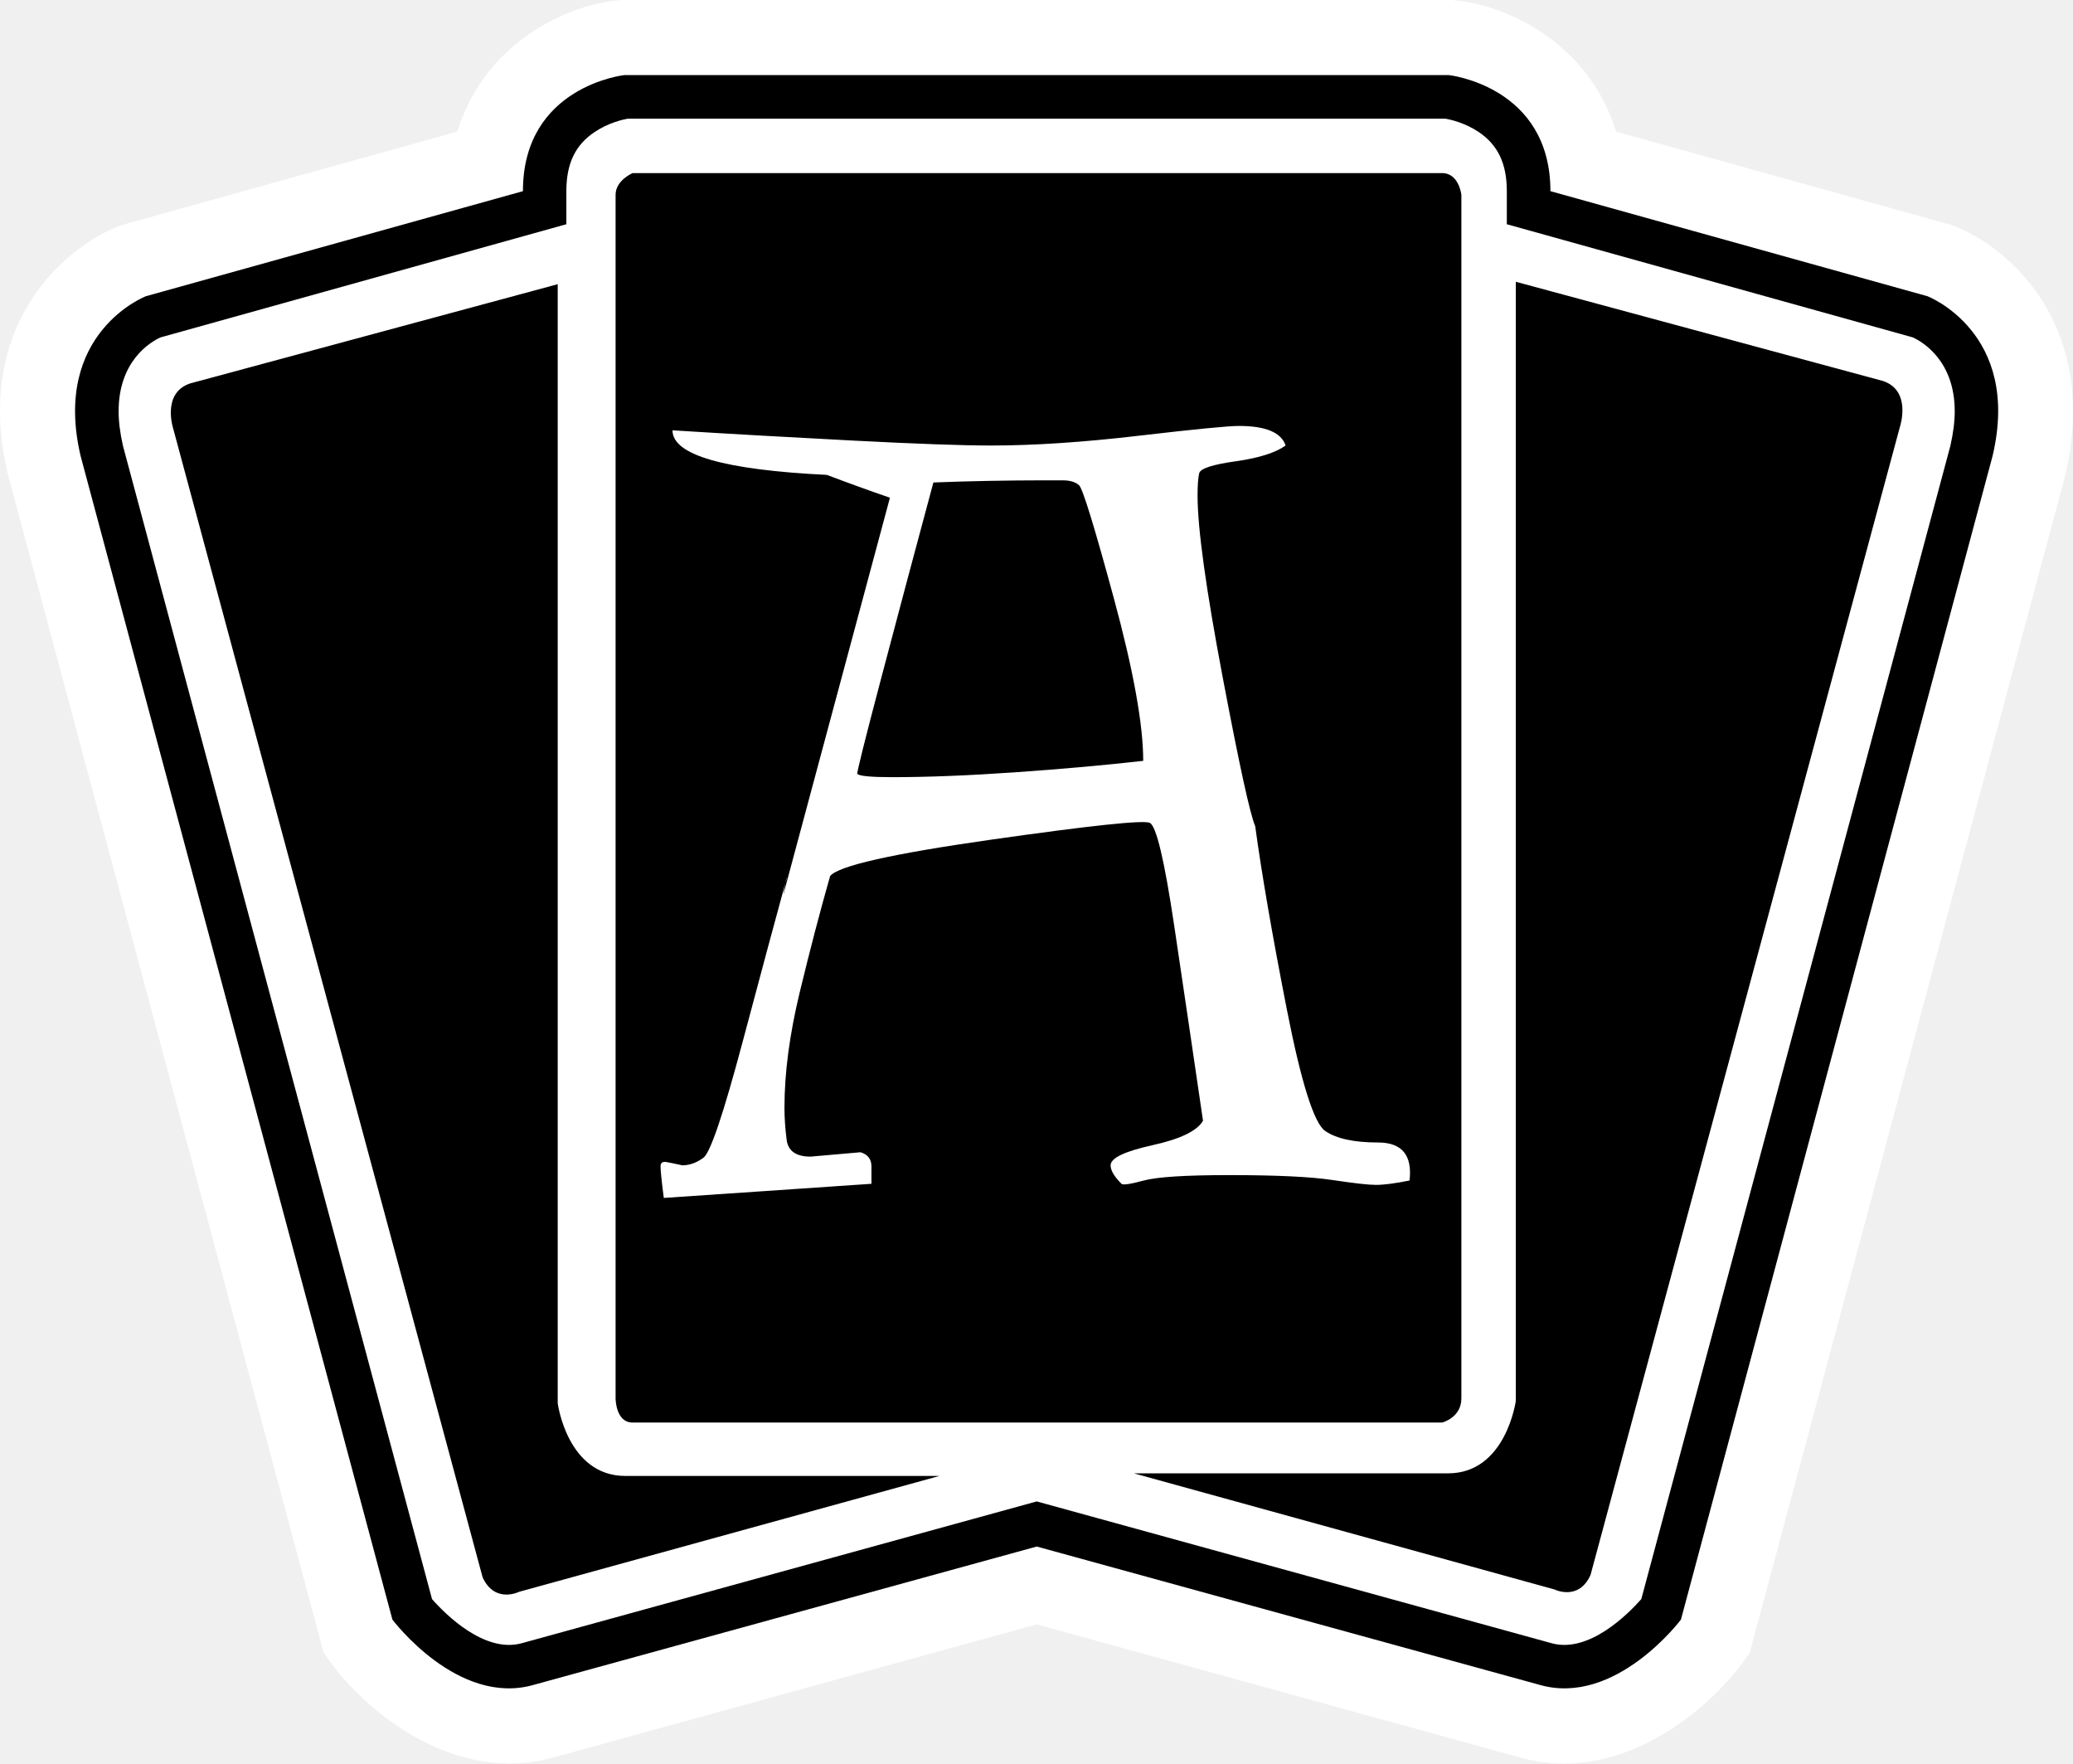
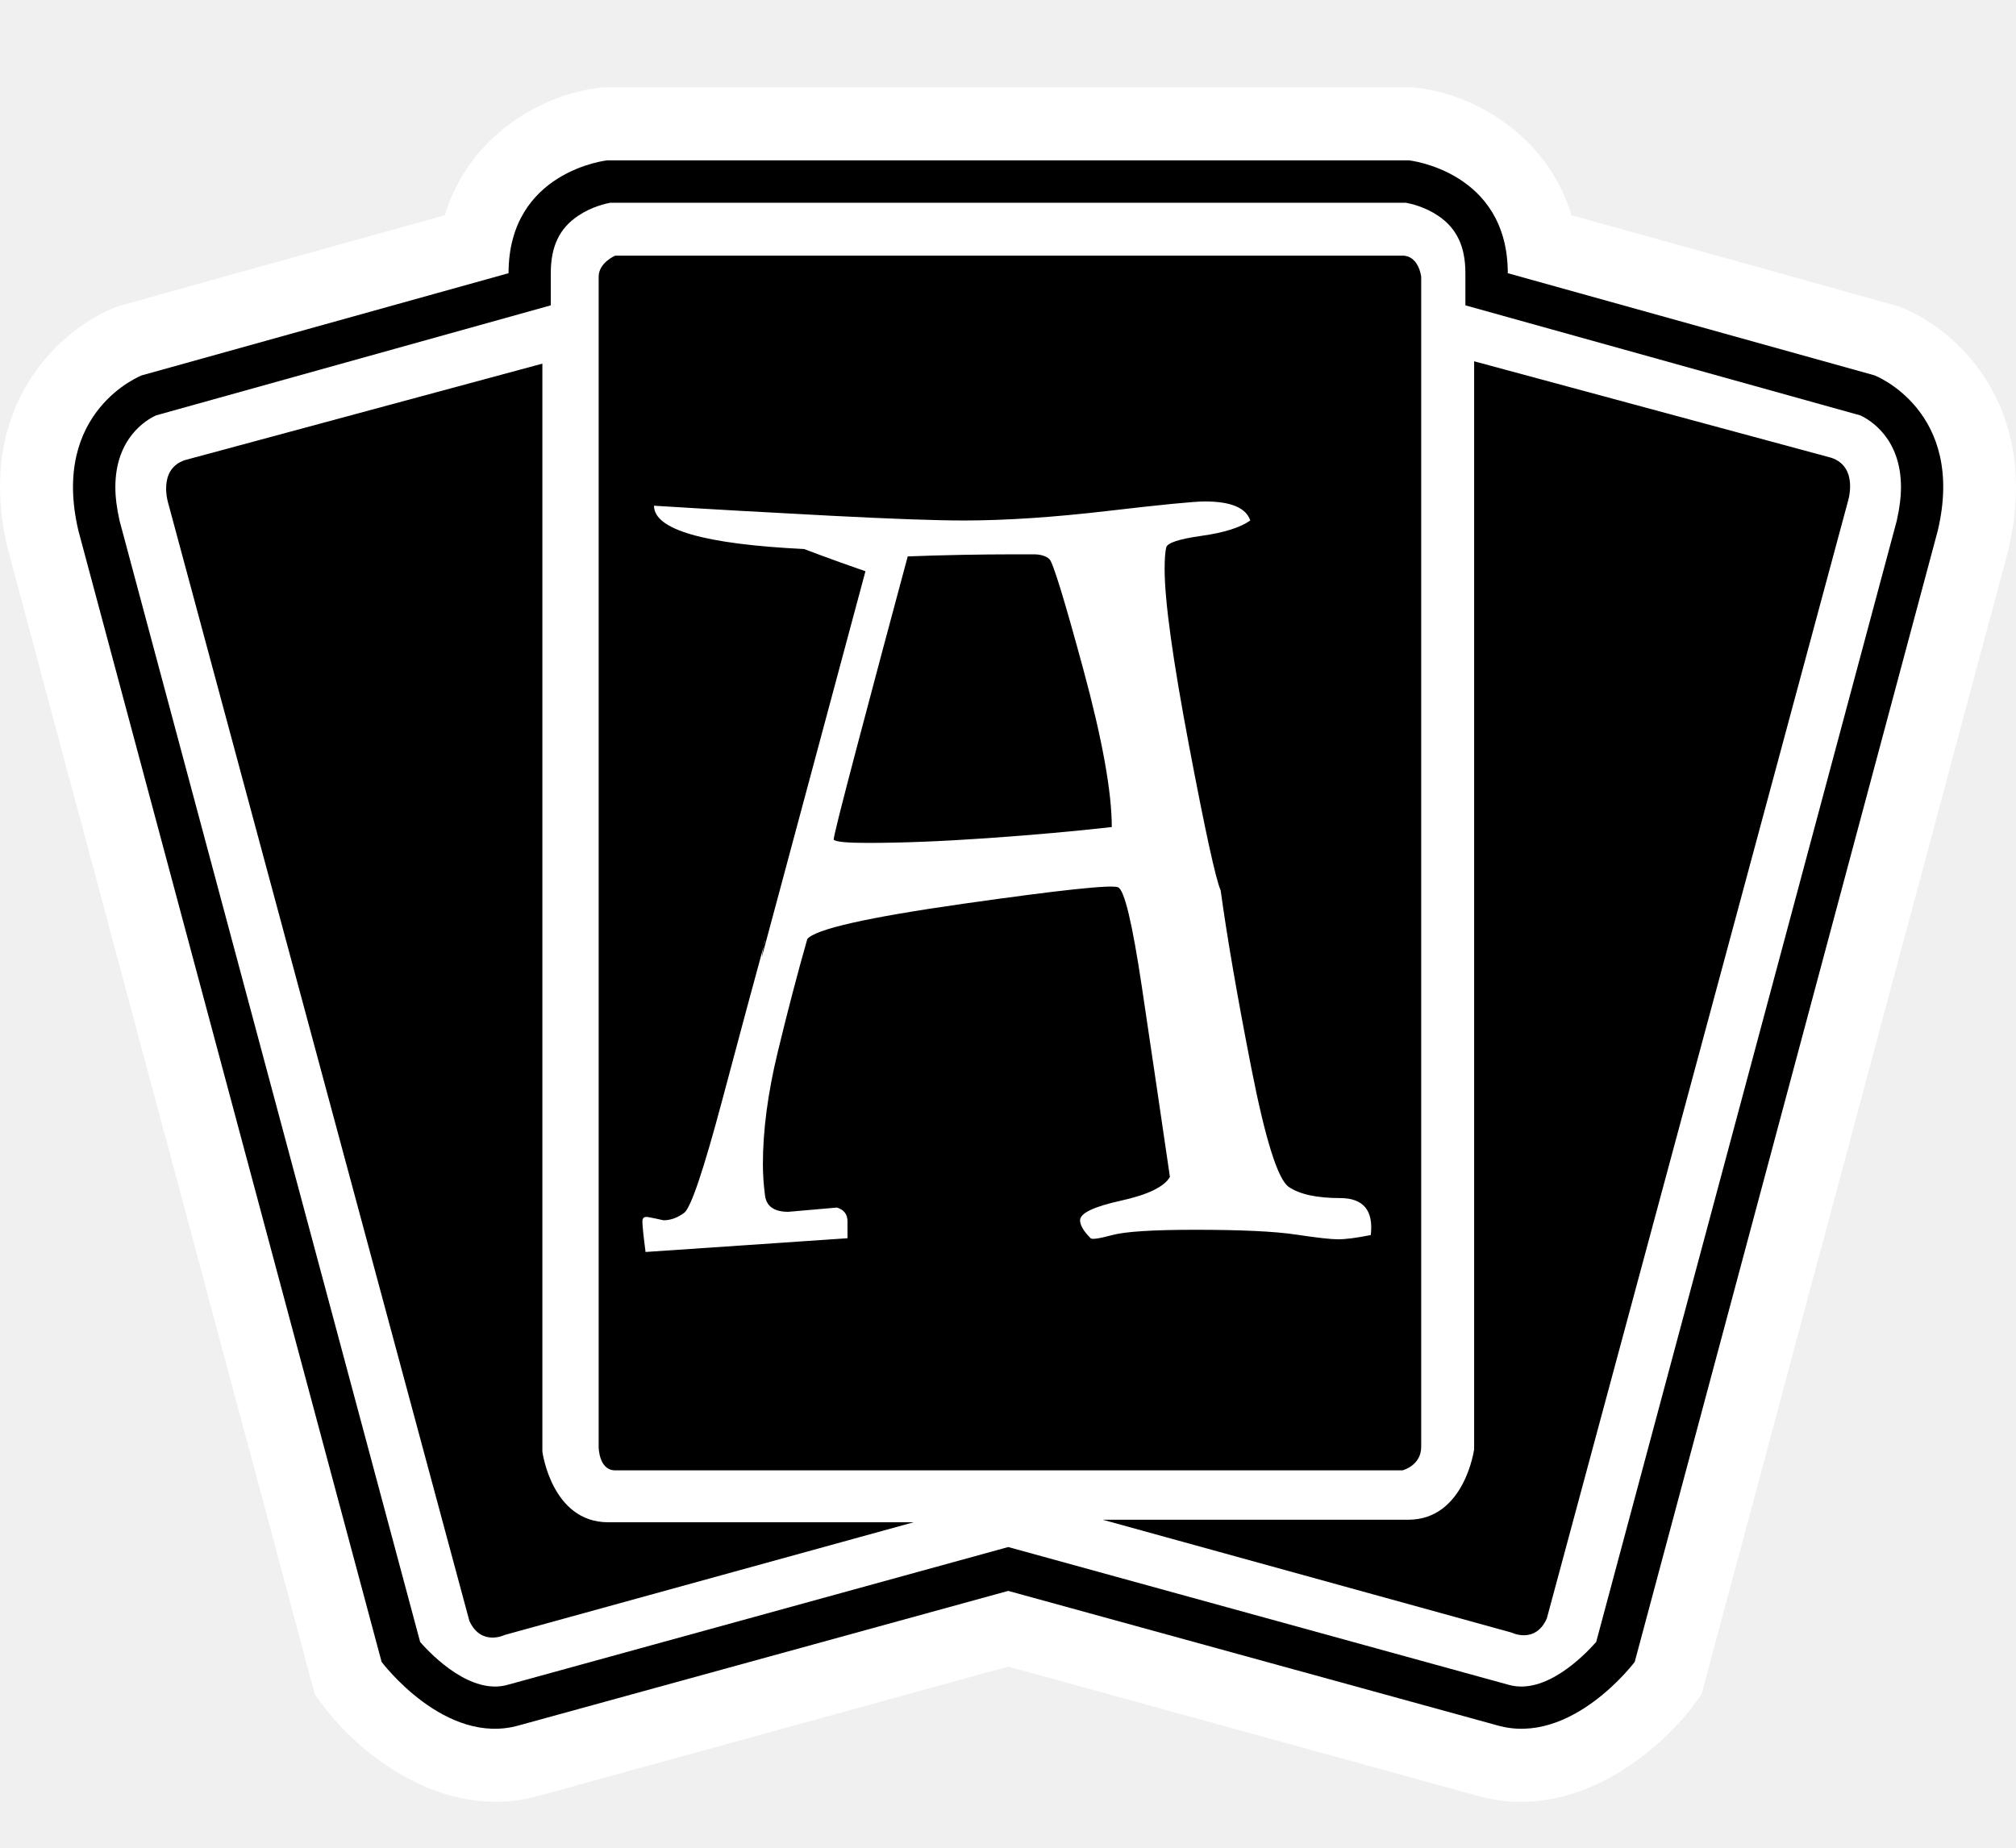
- <svg xmlns="http://www.w3.org/2000/svg" version="1.1" width="600" height="510.361" id="svg5227">
+ <svg xmlns="http://www.w3.org/2000/svg" version="1.1" width="600" height="550" id="svg5227">
  <defs id="defs5229" />
-   <path d="m 419.338,0 -239.773,0 -1.148,0.153 c -16.191,1.748 -38.569,13.409 -46.046,37.931 -20.388,5.627 -96.991,27.01 -96.991,27.01 l -0.944,0.345 C 21.23,70.53 0,87.576 0,118.77 c 0,5.576 0.65,11.61 2.194,18.143 l 91.505,341.446 2.488,3.381 c 10.322,13.805 35.533,34.933 64.291,26.768 0,0 128.926,-35.482 139.592,-38.429 10.615,2.947 139.758,38.48 139.758,38.48 28.554,8.114 53.714,-13.014 64.087,-26.819 l 2.488,-3.343 91.352,-340.834 c 1.557,-6.737 2.246,-12.912 2.246,-18.589 0,-31.45 -21.179,-48.444 -34.333,-53.535 l -0.944,-0.345 c 0,0 -76.603,-21.383 -96.991,-27.01 C 460.255,13.562 437.825,1.901 421.685,0.153 L 420.537,0 419.338,0 z" id="path314" style="fill:#ffffff;fill-opacity:1;fill-rule:nonzero;stroke:none" />
-   <path d="m 180.713,21.728 c 0,0 -29.358,3.19 -29.358,33.593 L 42.218,85.725 c 0,0 -27.265,10.513 -18.896,46.199 l 90.254,336.764 c 0,0 18.896,25.211 40.917,18.883 l 145.576,-40.024 145.538,40.024 c 22.021,6.328 40.917,-18.883 40.917,-18.883 L 576.728,131.924 C 585.149,96.238 557.883,85.725 557.883,85.725 L 448.746,55.321 c 0,-30.404 -29.409,-33.593 -29.409,-33.593 l -238.624,0 z" id="path316" style="fill:#000000;fill-opacity:1;fill-rule:nonzero;stroke:none" />
-   <path d="m 181.657,34.346 c -1.34,0.243 -5.576,1.187 -9.518,3.84 -5.627,3.726 -8.217,9.161 -8.217,17.135 l 0,9.569 c 0,0 -115.784,32.305 -117.469,32.751 -3.049,1.391 -12.121,6.877 -12.121,21.371 0,2.947 0.408,6.239 1.25,9.977 0.153,0.549 88.009,328.483 89.463,333.765 3.828,4.389 15.247,15.795 26.015,12.759 l 149.008,-41.019 148.97,41.019 c 10.768,3.037 22.136,-8.37 26.015,-12.759 1.454,-5.282 89.31,-333.217 89.463,-333.765 0.842,-3.738 1.25,-7.03 1.25,-9.977 0,-14.494 -9.122,-19.98 -12.121,-21.371 C 551.963,97.195 436.128,64.89 436.128,64.89 l 0,-9.569 c 0,-7.974 -2.59,-13.409 -8.166,-17.135 -3.942,-2.654 -8.178,-3.598 -9.569,-3.84 l -236.736,0 z" id="path318" style="fill:#ffffff;fill-opacity:1;fill-rule:nonzero;stroke:none" />
-   <path d="m 438.731,81.54 0,323.852 c 0,0 -2.845,20.975 -19.597,20.975 l -90.943,0 121.704,33.593 c 0,0 7.017,3.496 10.462,-4.185 l 89.553,-332.273 c 0,0 3.496,-10.462 -4.925,-13.256 L 438.731,81.54 z M 55.066,110.949 c -8.421,2.781 -4.887,13.256 -4.887,13.256 l 89.514,332.273 c 3.534,7.668 10.513,4.185 10.513,4.185 l 121.704,-33.542 -90.905,0 c -16.841,0 -19.584,-21.039 -19.584,-21.039 l 0,-323.839 -106.356,28.707 z m 128.033,-60.859 234.299,0 c 4.887,0 5.576,6.277 5.576,6.277 l 0,348.323 c 0,5.588 -5.576,6.979 -5.576,6.979 l -234.299,0 c -4.925,0 -4.925,-6.979 -4.925,-6.979 l 0,-348.323 c 0,-4.185 4.925,-6.277 4.925,-6.277" id="path320" style="fill:#000000;fill-opacity:1;fill-rule:nonzero;stroke:none" />
-   <g id="text4394" style="font-size:314.643px;font-style:normal;font-variant:normal;font-weight:100;font-stretch:normal;text-align:start;line-height:125%;letter-spacing:0px;word-spacing:0px;writing-mode:lr-tb;text-anchor:start;fill:#ffffff;fill-opacity:1;stroke:none;font-family:GoudyMedieval;-inkscape-font-specification:GoudyMedieval Thin">
+   <path d="M 419.338,26 H 179.565 l -1.148,0.153 c -16.191,1.748 -38.569,13.409 -46.046,37.931 -20.388,5.627 -96.991,27.01 -96.991,27.01 l -0.944,0.345 C 21.23,96.53 0,113.576 0,144.77 c 0,5.576 0.65,11.61 2.194,18.143 l 91.505,341.446 2.488,3.381 c 10.322,13.805 35.533,34.933 64.291,26.768 0,0 128.926,-35.482 139.592,-38.429 10.615,2.947 139.758,38.48 139.758,38.48 28.554,8.114 53.714,-13.014 64.087,-26.819 l 2.488,-3.343 91.352,-340.834 c 1.557,-6.737 2.246,-12.912 2.246,-18.589 0,-31.45 -21.179,-48.444 -34.333,-53.535 l -0.944,-0.345 c 0,0 -76.603,-21.383 -96.991,-27.01 C 460.255,39.562 437.825,27.901 421.685,26.153 L 420.537,26 h -1.199 z" id="path314" style="fill:#ffffff;fill-opacity:1;fill-rule:nonzero;stroke:none" />
+   <path d="m 180.713,47.728 c 0,0 -29.358,3.19 -29.358,33.593 L 42.218,111.725 c 0,0 -27.265,10.513 -18.896,46.199 l 90.254,336.764 c 0,0 18.896,25.211 40.917,18.883 l 145.576,-40.024 145.538,40.024 c 22.021,6.328 40.917,-18.883 40.917,-18.883 l 90.203,-336.764 c 8.421,-35.686 -18.844,-46.199 -18.844,-46.199 L 448.746,81.321 c 0,-30.404 -29.409,-33.593 -29.409,-33.593 z" id="path316" style="fill:#000000;fill-opacity:1;fill-rule:nonzero;stroke:none" />
+   <path d="m 181.657,60.346 c -1.34,0.243 -5.576,1.187 -9.518,3.84 -5.627,3.726 -8.217,9.161 -8.217,17.135 v 9.569 c 0,0 -115.784,32.305 -117.469,32.751 -3.049,1.391 -12.121,6.877 -12.121,21.371 0,2.947 0.408,6.239 1.25,9.977 0.153,0.549 88.009,328.483 89.463,333.765 3.828,4.389 15.247,15.795 26.015,12.759 l 149.008,-41.019 148.97,41.019 c 10.768,3.037 22.136,-8.37 26.015,-12.759 1.454,-5.282 89.31,-333.217 89.463,-333.765 0.842,-3.738 1.25,-7.03 1.25,-9.977 0,-14.494 -9.122,-19.98 -12.121,-21.371 C 551.963,123.195 436.128,90.89 436.128,90.89 v -9.569 c 0,-7.974 -2.59,-13.409 -8.166,-17.135 -3.942,-2.654 -8.178,-3.598 -9.569,-3.84 z" id="path318" style="fill:#ffffff;fill-opacity:1;fill-rule:nonzero;stroke:none" />
+   <path d="m 438.731,107.54 v 323.852 c 0,0 -2.845,20.975 -19.597,20.975 H 328.19 L 449.894,485.961 c 0,0 7.017,3.496 10.462,-4.185 l 89.553,-332.273 c 0,0 3.496,-10.462 -4.925,-13.256 z M 55.066,136.949 c -8.421,2.781 -4.887,13.256 -4.887,13.256 l 89.514,332.273 c 3.534,7.668 10.513,4.185 10.513,4.185 l 121.704,-33.542 h -90.905 c -16.841,0 -19.584,-21.039 -19.584,-21.039 V 108.242 Z M 183.099,76.09 h 234.299 c 4.887,0 5.576,6.277 5.576,6.277 v 348.323 c 0,5.588 -5.576,6.979 -5.576,6.979 H 183.099 c -4.925,0 -4.925,-6.979 -4.925,-6.979 V 82.368 c 0,-4.185 4.925,-6.277 4.925,-6.277" id="path320" style="fill:#000000;fill-opacity:1;fill-rule:nonzero;stroke:none" />
+   <g id="text4394" style="font-style:normal;font-variant:normal;font-weight:100;font-stretch:normal;font-size:314.643px;line-height:125%;font-family:GoudyMedieval;-inkscape-font-specification:'GoudyMedieval Thin';text-align:start;letter-spacing:0px;word-spacing:0px;writing-mode:lr-tb;text-anchor:start;fill:#ffffff;fill-opacity:1;stroke:none" transform="translate(0,26)">
    <path d="m 372.101,128.928 c -2.938,2.1 -7.764,3.622 -14.475,4.566 -6.712,0.944 -10.225,2.098 -10.538,3.462 -0.314,1.364 -0.471,3.515 -0.471,6.453 -1.5e-4,9.436 2.412,26.897 7.235,52.385 4.823,25.487 7.971,39.908 9.444,43.262 1.888,13.846 4.929,31.466 9.122,52.86 4.193,21.394 7.915,33.193 11.167,35.398 3.252,2.205 8.339,3.308 15.263,3.308 6.923,1e-5 9.965,3.668 9.127,11.004 -4.2,0.845 -7.451,1.267 -9.756,1.267 -2.1,0 -6.296,-0.472 -12.588,-1.416 -6.293,-0.944 -16.257,-1.416 -29.892,-1.416 -12.585,0 -20.818,0.523 -24.697,1.57 -3.879,1.047 -6.03,1.362 -6.453,0.946 -2.093,-2.1 -3.14,-3.882 -3.14,-5.348 -1.3e-4,-2.1 4.038,-4.041 12.113,-5.824 8.075,-1.783 12.952,-4.143 14.629,-7.082 -2.727,-18.667 -5.507,-37.492 -8.339,-56.475 -2.833,-18.983 -5.193,-28.894 -7.082,-29.733 -1.889,-0.838 -17.201,0.787 -45.937,4.878 -28.736,4.091 -44.26,7.602 -46.57,10.534 -2.932,10.281 -5.867,21.504 -8.805,33.67 -2.938,12.166 -4.407,23.284 -4.407,33.353 -3e-5,2.938 0.21,6.033 0.629,9.285 0.419,3.252 2.729,4.878 6.928,4.878 4.82,-0.422 9.644,-0.845 14.47,-1.267 2.1,0.634 3.149,1.999 3.15,4.095 -6e-5,2.096 -6e-5,3.775 0,5.036 l -60.1,4.091 c -0.627,-4.827 -0.941,-7.871 -0.941,-9.132 1e-5,-1.043 0.576,-1.461 1.728,-1.253 1.152,0.208 2.673,0.523 4.561,0.946 2.1,10e-6 4.145,-0.735 6.136,-2.204 1.991,-1.469 5.766,-12.64 11.326,-33.511 5.56,-20.872 9.809,-36.656 12.747,-47.353 -3e-5,-0.422 -0.158,0.207 -0.475,1.887 -0.317,1.68 -0.475,2.623 -0.475,2.828 l 30.842,-114.842 c -6.088,-2.099 -12.172,-4.302 -18.254,-6.606 -29.786,-1.466 -44.679,-5.764 -44.679,-12.896 16.778,1.044 34.292,2.037 52.543,2.981 18.25,0.944 31.466,1.417 39.647,1.416 12.374,2.2e-4 26.638,-0.944 42.792,-2.833 16.154,-1.888 25.802,-2.832 28.946,-2.833 7.765,2.2e-4 12.275,1.889 13.529,5.665 z m -123.964,95.023 c 0.627,0.634 3.982,0.951 10.063,0.951 10.281,1.2e-4 22.186,-0.472 35.715,-1.416 13.529,-0.944 25.854,-2.047 36.973,-3.308 -1.3e-4,-10.485 -2.833,-26.164 -8.498,-47.036 -5.665,-20.872 -9.023,-31.78 -10.073,-32.724 -1.05,-0.944 -2.623,-1.416 -4.719,-1.416 -2.097,2e-4 -3.983,2e-4 -5.66,0 -4.827,2e-4 -10.071,0.053 -15.733,0.158 -5.662,0.106 -11.012,0.261 -16.05,0.466 -5.032,18.673 -10.012,37.343 -14.941,56.009 -4.929,18.667 -7.288,28.106 -7.077,28.317 z" id="path2989" />
  </g>
</svg>
